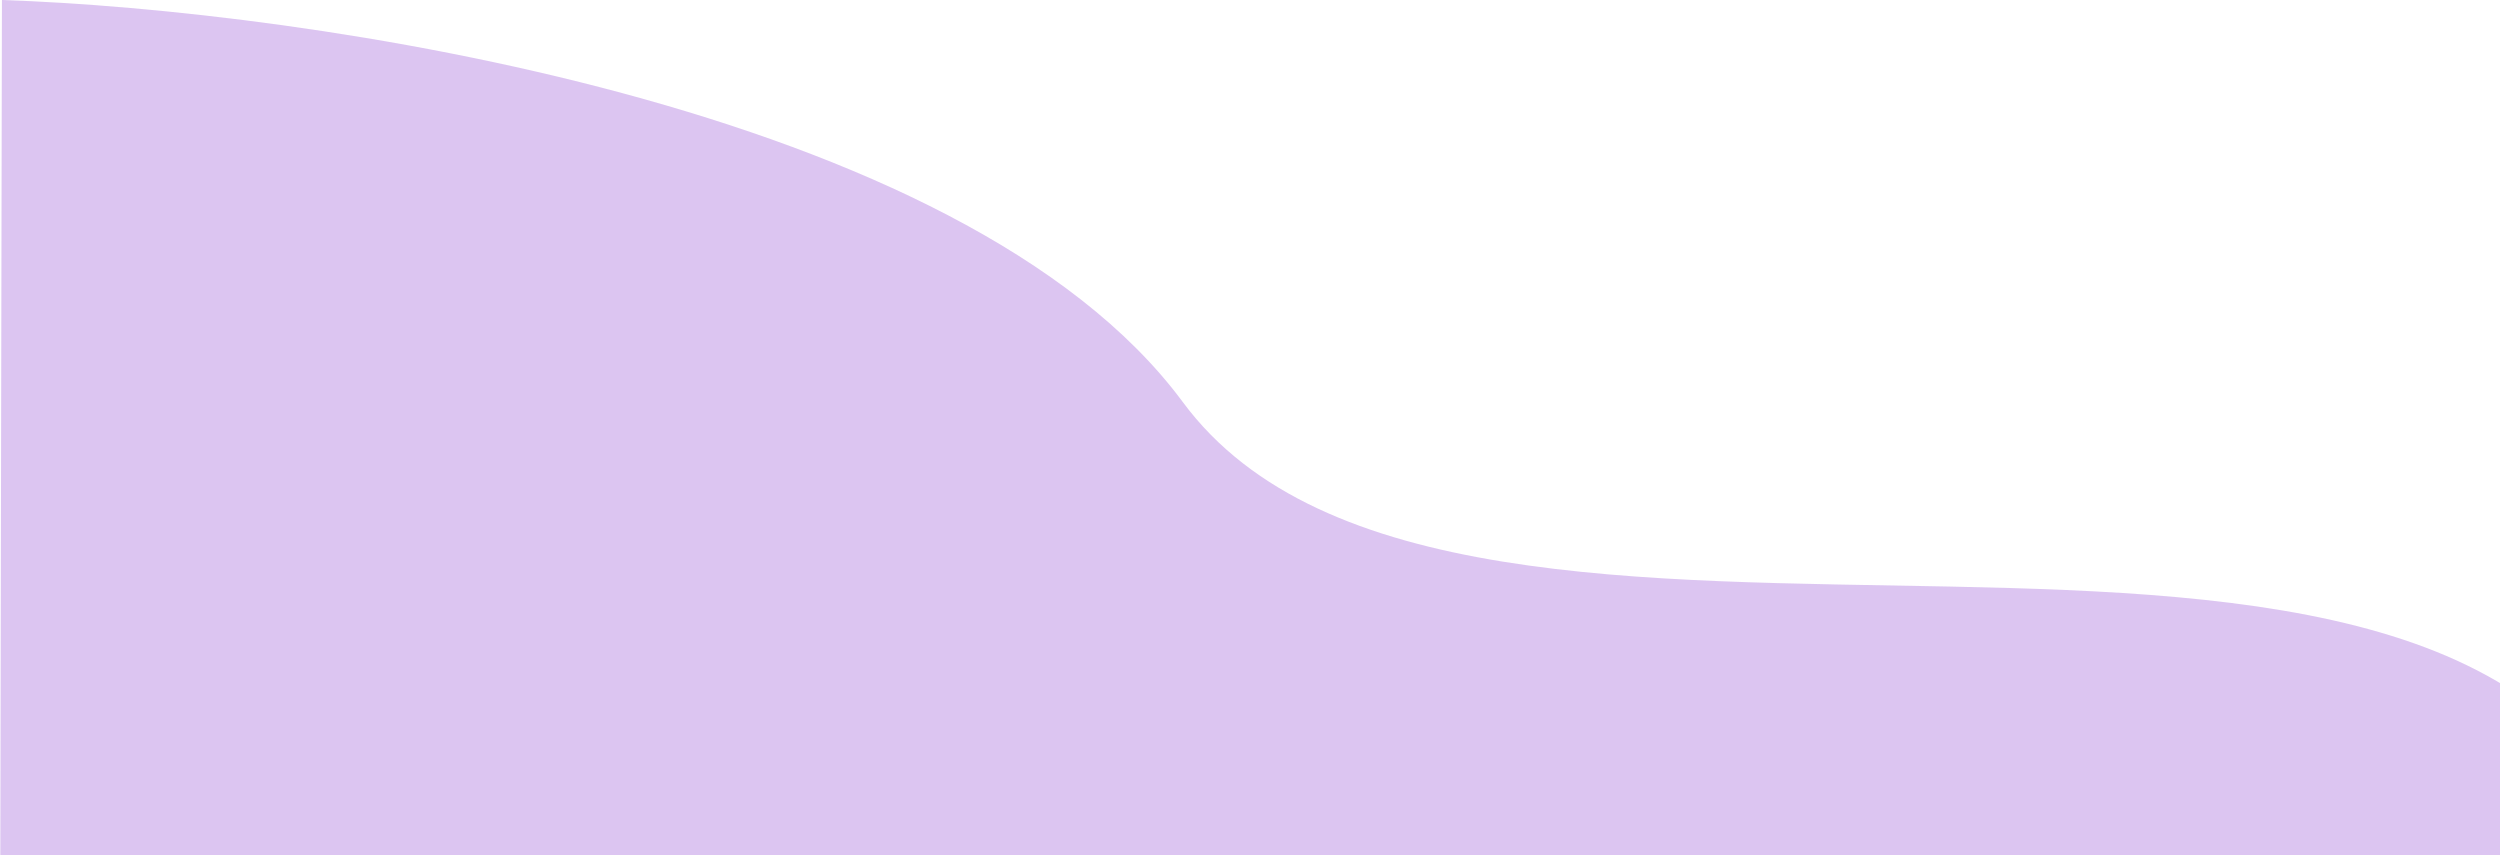
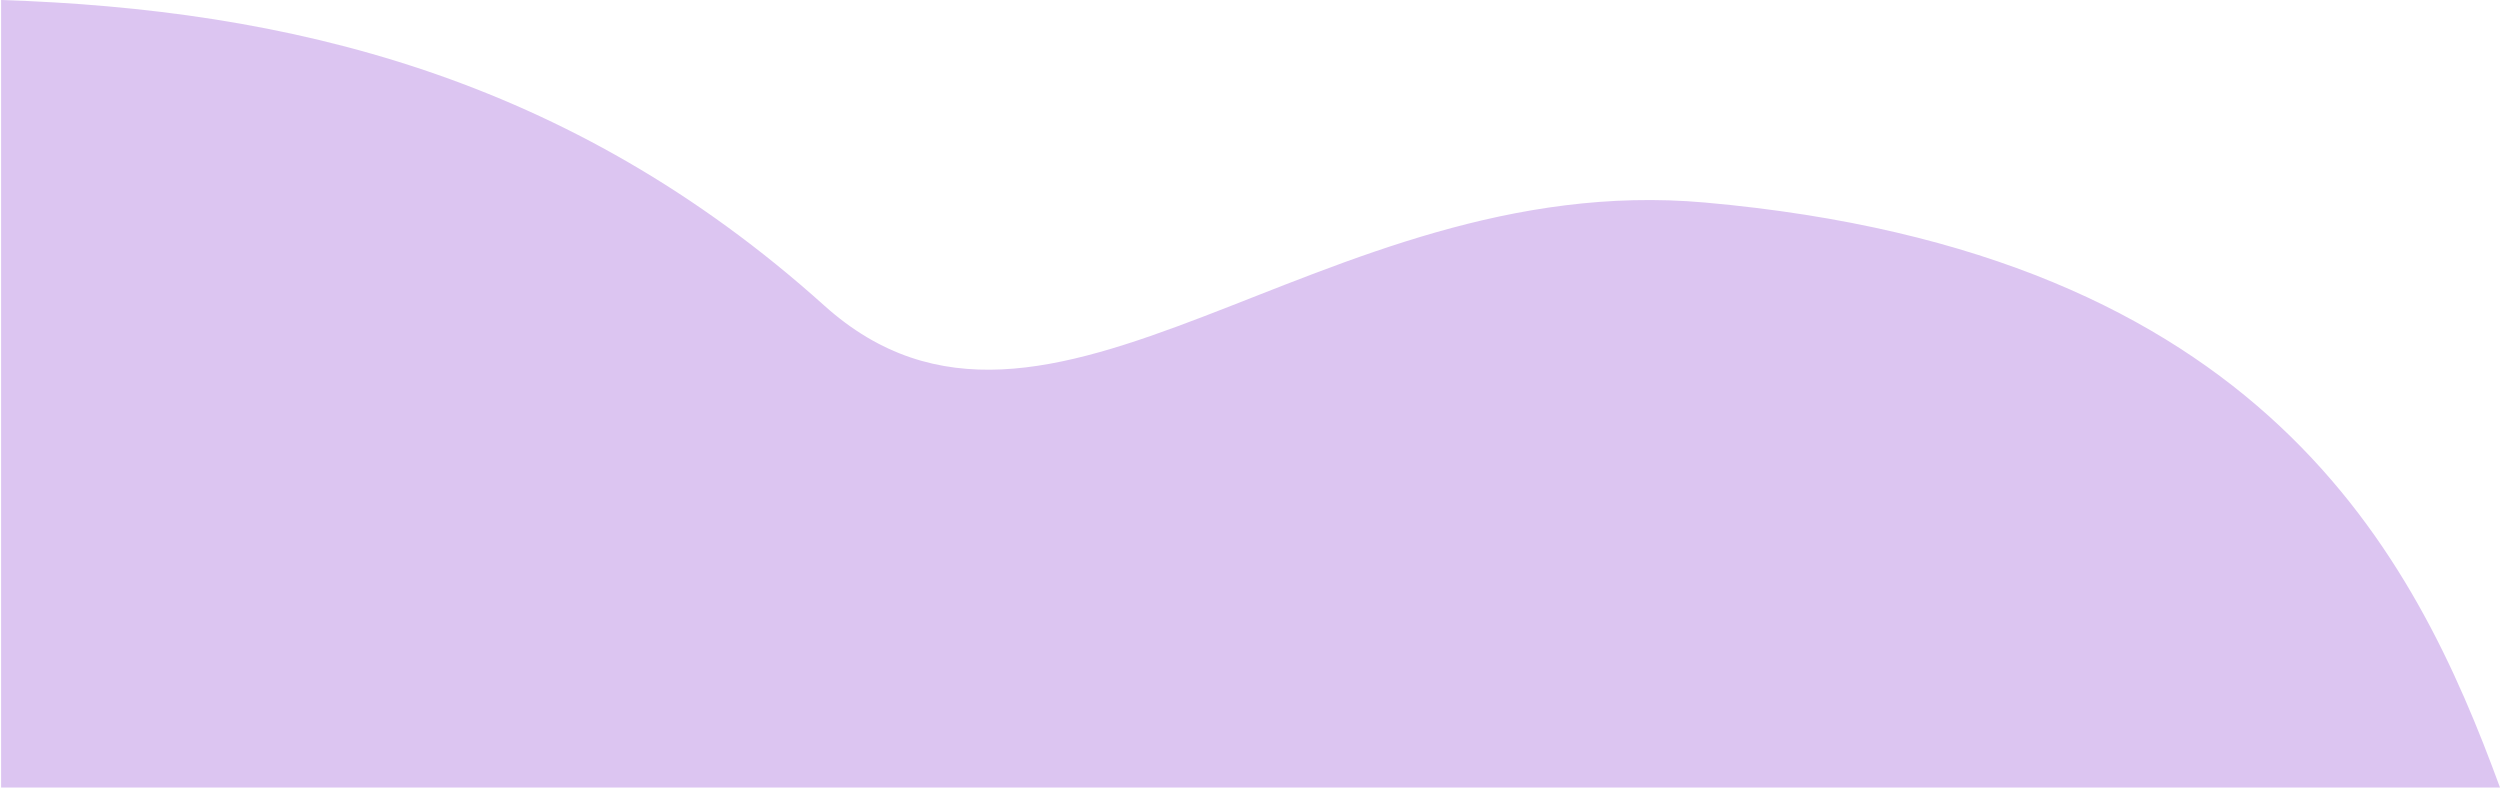
- <svg xmlns="http://www.w3.org/2000/svg" width="1440" height="492" viewBox="0 0 1440 492" fill="none">
-   <path d="M681.287 231.573C554.547 60.326 175.029 5.838 1.112 0L-1 1117H830.304H1522V492.336C1422.72 214.059 839.713 445.632 681.287 231.573Z" fill="#DCC5F1" />
+ <svg xmlns="http://www.w3.org/2000/svg" width="2111" height="665" viewBox="0 0 2111 665" fill="none">
+   <path d="M696 258C479.928 63.753 242.221 7.885 0.931 0V664.987H2111C2038.92 468.293 1911.5 213 1439.5 171C1113.5 141.992 884.767 427.7 696 258Z" fill="#DCC5F1" />
</svg>
